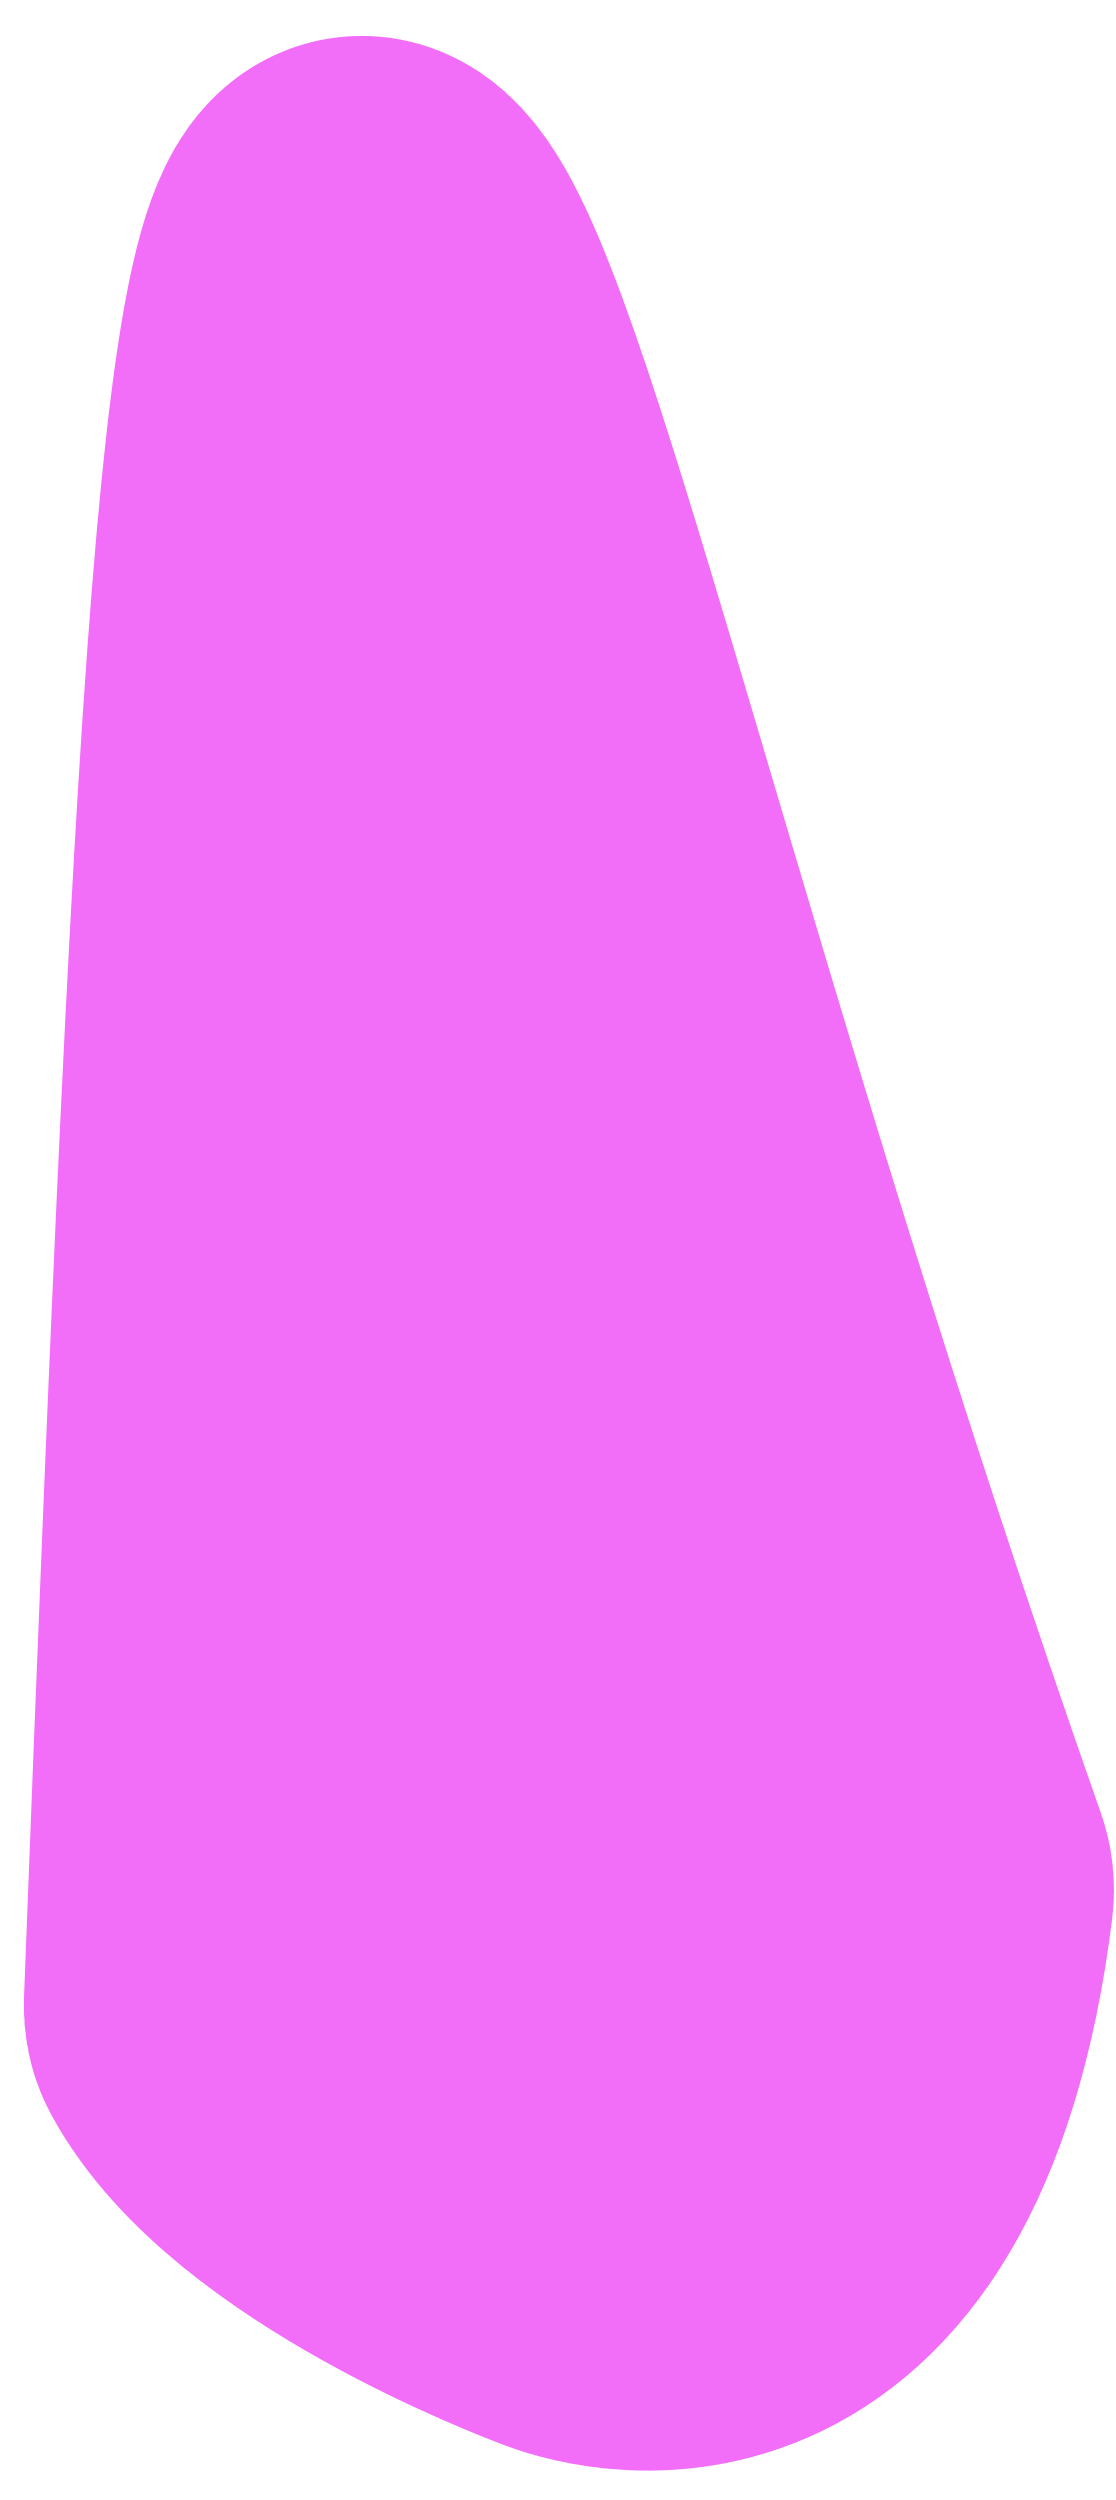
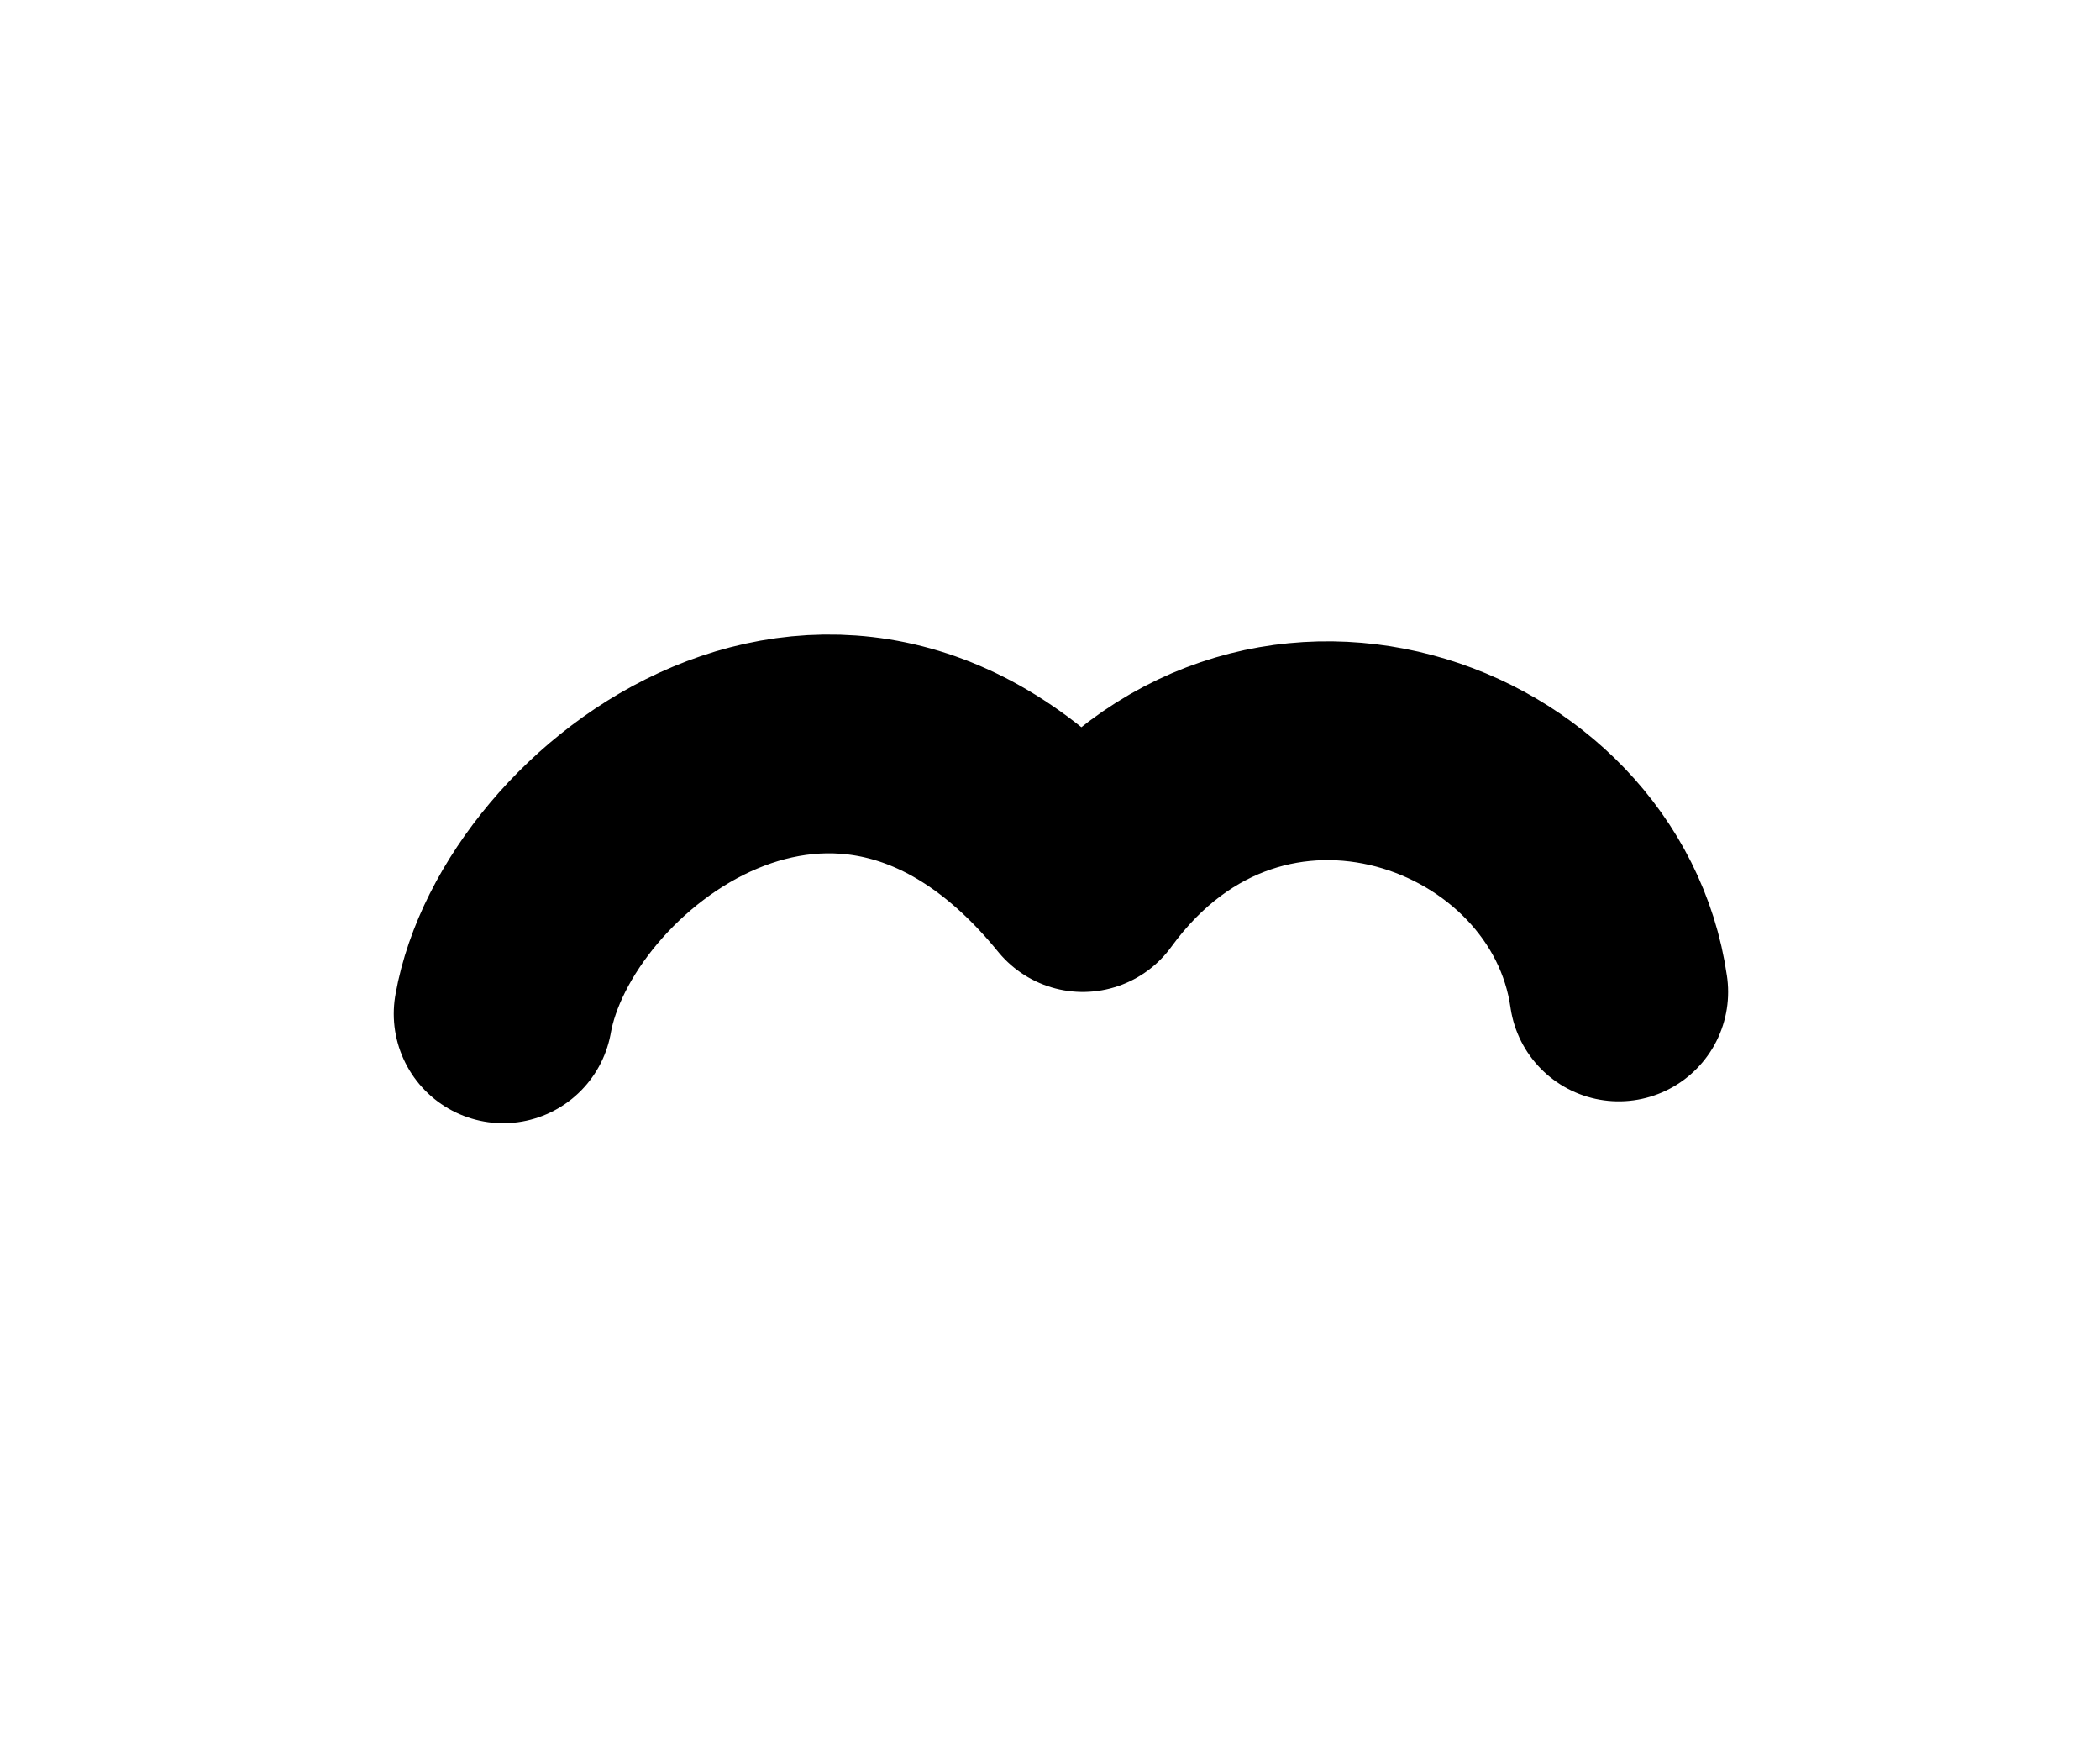
- <svg xmlns="http://www.w3.org/2000/svg" width="29" height="65" viewBox="0 0 29 65" fill="none">
-   <path d="M14.848 58.884C14.41 58.721 7.655 56.163 5.723 52.589C5.646 52.446 5.615 52.274 5.621 52.112C8.435 -21.472 8.418 4.749 23.907 48.802C23.958 48.946 23.975 49.109 23.956 49.26C22.414 61.639 15.34 59.076 14.892 58.901L14.888 58.9C14.875 58.894 14.861 58.889 14.848 58.884Z" fill="#F26DF8" stroke="#F26DF8" stroke-width="10" stroke-linecap="round" stroke-linejoin="round" />
+ <svg xmlns="http://www.w3.org/2000/svg" width="96" height="80" viewBox="0 0 96 80" fill="none">
+   <path d="M23 46.334C24.5 37.834 38.5 26.835 49.5 40.335C57.5 29.335 72.5 34.834 74 45.334" stroke="black" stroke-width="10" stroke-linecap="round" stroke-linejoin="round" />
</svg>
